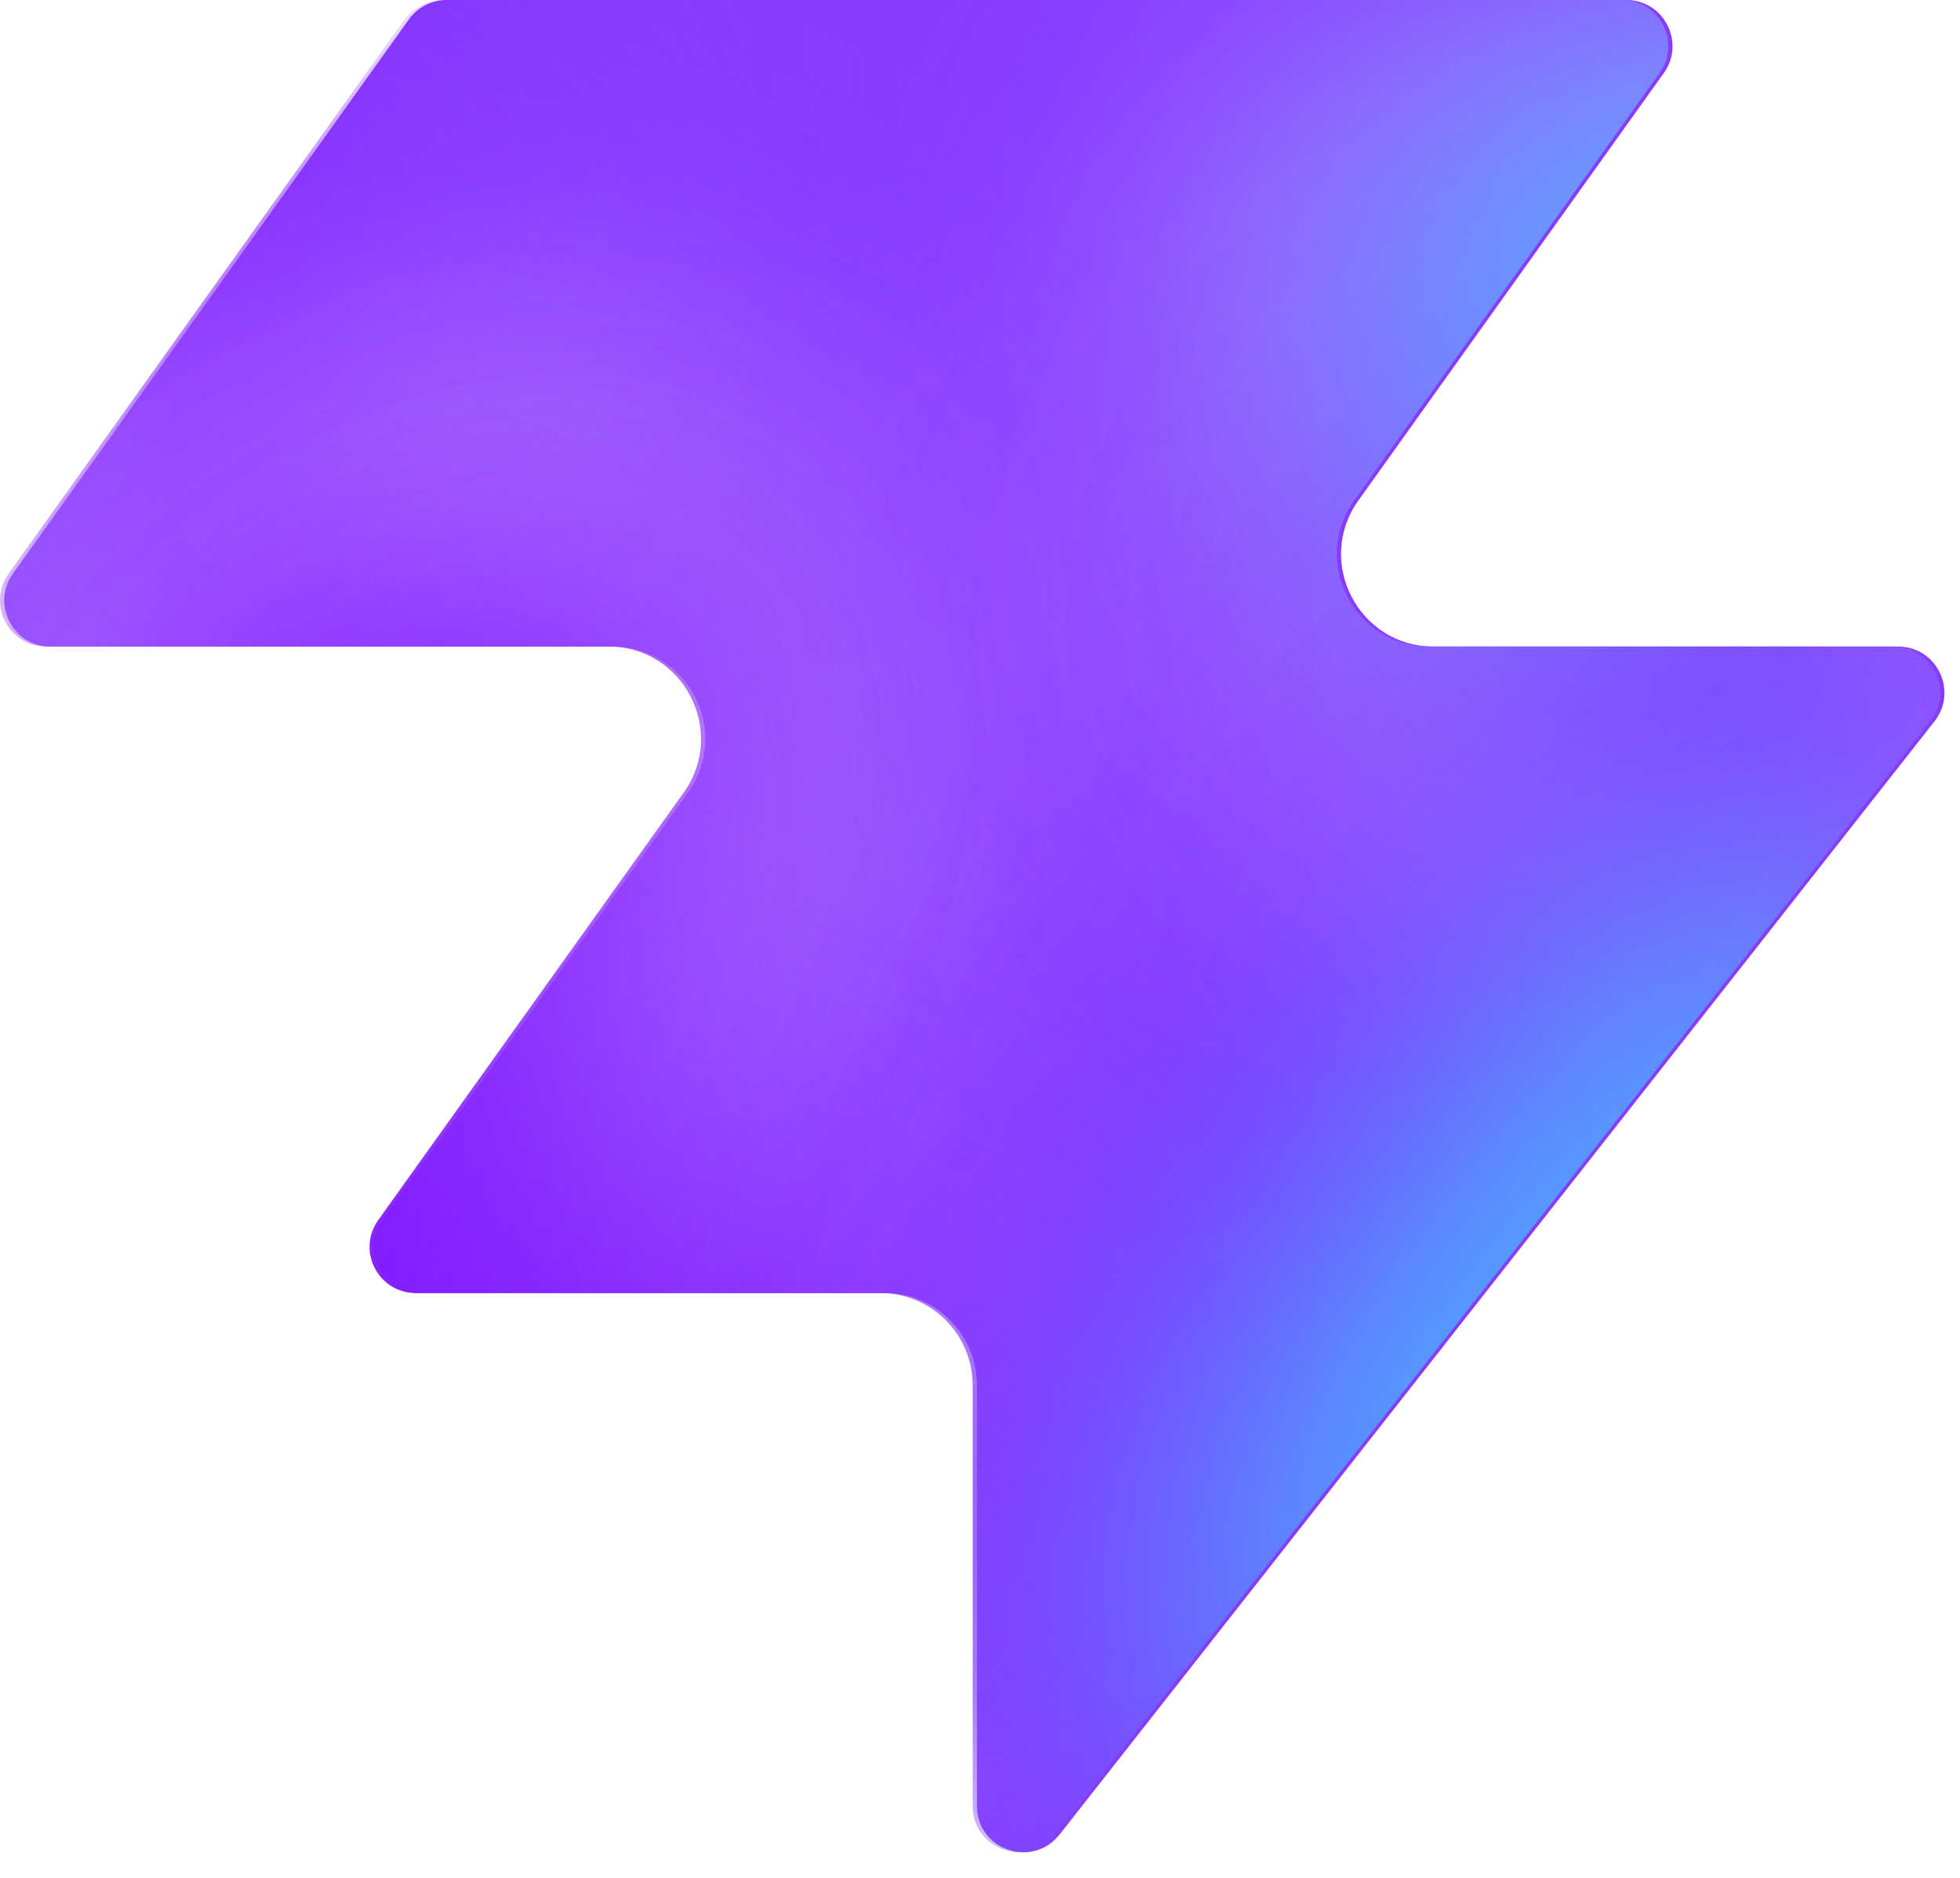
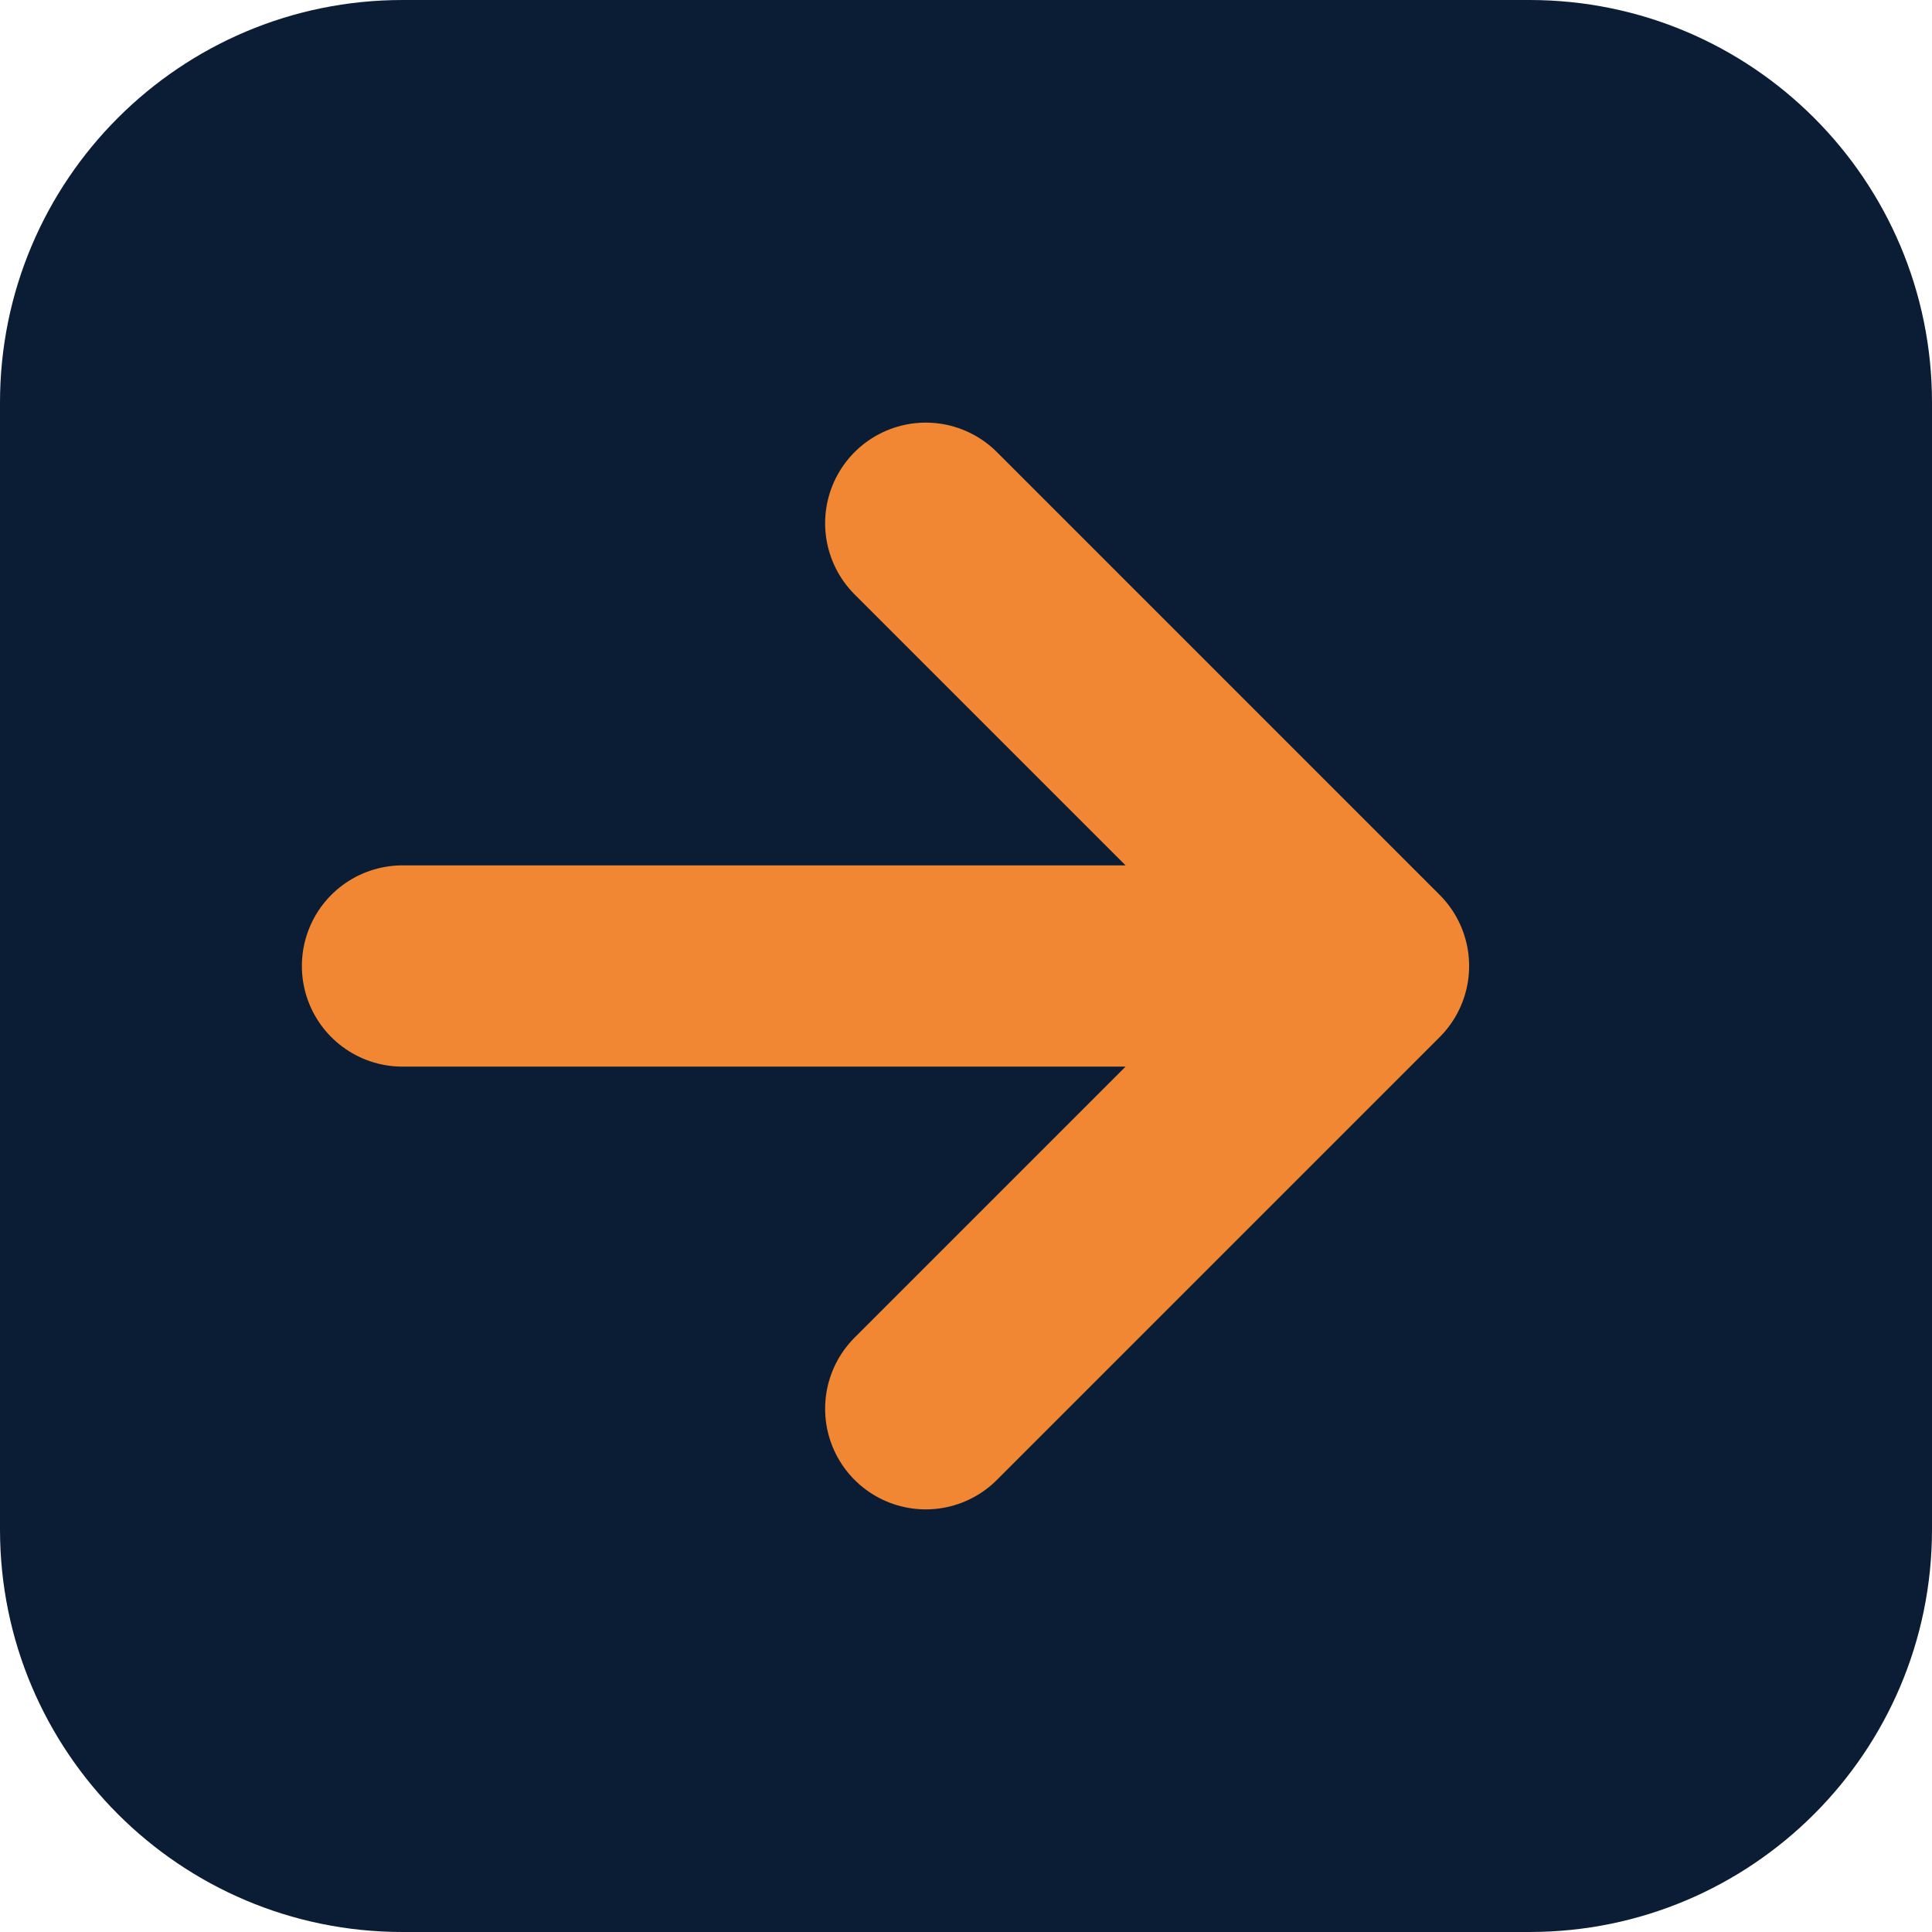
- <svg xmlns="http://www.w3.org/2000/svg" width="48" height="46" fill="none" viewBox="0 0 48 46">
-   <path fill="#863bff" d="M25.946 44.938c-.664.845-2.021.375-2.021-.698V33.937a2.26 2.26 0 0 0-2.262-2.262H10.287c-.92 0-1.456-1.04-.92-1.788l7.48-10.471c1.07-1.497 0-3.578-1.842-3.578H1.237c-.92 0-1.456-1.04-.92-1.788L10.013.474c.214-.297.556-.474.92-.474h28.894c.92 0 1.456 1.04.92 1.788l-7.48 10.471c-1.07 1.498 0 3.579 1.842 3.579h11.377c.943 0 1.473 1.088.89 1.83L25.947 44.94z" style="fill:#863bff;fill:color(display-p3 .525 .23 1);fill-opacity:1" />
-   <mask id="a" width="48" height="46" x="0" y="0" maskUnits="userSpaceOnUse" style="mask-type:alpha">
-     <path fill="#000" d="M25.842 44.938c-.664.844-2.021.375-2.021-.698V33.937a2.26 2.26 0 0 0-2.262-2.262H10.183c-.92 0-1.456-1.04-.92-1.788l7.48-10.471c1.07-1.498 0-3.579-1.842-3.579H1.133c-.92 0-1.456-1.04-.92-1.787L9.91.473c.214-.297.556-.474.92-.474h28.894c.92 0 1.456 1.04.92 1.788l-7.48 10.471c-1.07 1.498 0 3.578 1.842 3.578h11.377c.943 0 1.473 1.088.89 1.832L25.843 44.94z" style="fill:#000;fill-opacity:1" />
-   </mask>
-   <g mask="url(#a)">
-     <g filter="url(#b)">
-       <ellipse cx="5.508" cy="14.704" fill="#ede6ff" rx="5.508" ry="14.704" style="fill:#ede6ff;fill:color(display-p3 .927 .903 1);fill-opacity:1" transform="matrix(.00324 1 1 -.00324 -4.47 31.516)" />
-     </g>
-     <g filter="url(#c)">
-       <ellipse cx="10.399" cy="29.851" fill="#ede6ff" rx="10.399" ry="29.851" style="fill:#ede6ff;fill:color(display-p3 .927 .903 1);fill-opacity:1" transform="matrix(.00324 1 1 -.00324 -39.328 7.883)" />
-     </g>
-     <g filter="url(#d)">
-       <ellipse cx="5.508" cy="30.487" fill="#7e14ff" rx="5.508" ry="30.487" style="fill:#7e14ff;fill:color(display-p3 .492 .077 1);fill-opacity:1" transform="rotate(89.814 -25.913 -14.639)scale(1 -1)" />
-     </g>
-     <g filter="url(#e)">
-       <ellipse cx="5.508" cy="30.599" fill="#7e14ff" rx="5.508" ry="30.599" style="fill:#7e14ff;fill:color(display-p3 .492 .077 1);fill-opacity:1" transform="rotate(89.814 -32.644 -3.334)scale(1 -1)" />
-     </g>
-     <g filter="url(#f)">
-       <ellipse cx="5.508" cy="30.599" fill="#7e14ff" rx="5.508" ry="30.599" style="fill:#7e14ff;fill:color(display-p3 .492 .077 1);fill-opacity:1" transform="matrix(.00324 1 1 -.00324 -34.34 30.47)" />
-     </g>
-     <g filter="url(#g)">
-       <ellipse cx="14.072" cy="22.078" fill="#ede6ff" rx="14.072" ry="22.078" style="fill:#ede6ff;fill:color(display-p3 .927 .903 1);fill-opacity:1" transform="rotate(93.35 24.506 48.493)scale(-1 1)" />
-     </g>
-     <g filter="url(#h)">
-       <ellipse cx="3.47" cy="21.501" fill="#7e14ff" rx="3.47" ry="21.501" style="fill:#7e14ff;fill:color(display-p3 .492 .077 1);fill-opacity:1" transform="rotate(89.009 28.708 47.59)scale(-1 1)" />
-     </g>
-     <g filter="url(#i)">
-       <ellipse cx="3.47" cy="21.501" fill="#7e14ff" rx="3.47" ry="21.501" style="fill:#7e14ff;fill:color(display-p3 .492 .077 1);fill-opacity:1" transform="rotate(89.009 28.708 47.59)scale(-1 1)" />
-     </g>
-     <g filter="url(#j)">
-       <ellipse cx=".387" cy="8.972" fill="#7e14ff" rx="4.407" ry="29.108" style="fill:#7e14ff;fill:color(display-p3 .492 .077 1);fill-opacity:1" transform="rotate(39.51 .387 8.972)" />
-     </g>
-     <g filter="url(#k)">
-       <ellipse cx="47.523" cy="-6.092" fill="#7e14ff" rx="4.407" ry="29.108" style="fill:#7e14ff;fill:color(display-p3 .492 .077 1);fill-opacity:1" transform="rotate(37.892 47.523 -6.092)" />
-     </g>
-     <g filter="url(#l)">
-       <ellipse cx="41.412" cy="6.333" fill="#47bfff" rx="5.971" ry="9.665" style="fill:#47bfff;fill:color(display-p3 .28 .748 1);fill-opacity:1" transform="rotate(37.892 41.412 6.333)" />
-     </g>
-     <g filter="url(#m)">
-       <ellipse cx="-1.879" cy="38.332" fill="#7e14ff" rx="4.407" ry="29.108" style="fill:#7e14ff;fill:color(display-p3 .492 .077 1);fill-opacity:1" transform="rotate(37.892 -1.88 38.332)" />
-     </g>
-     <g filter="url(#n)">
-       <ellipse cx="-1.879" cy="38.332" fill="#7e14ff" rx="4.407" ry="29.108" style="fill:#7e14ff;fill:color(display-p3 .492 .077 1);fill-opacity:1" transform="rotate(37.892 -1.88 38.332)" />
-     </g>
-     <g filter="url(#o)">
-       <ellipse cx="35.651" cy="29.907" fill="#7e14ff" rx="4.407" ry="29.108" style="fill:#7e14ff;fill:color(display-p3 .492 .077 1);fill-opacity:1" transform="rotate(37.892 35.651 29.907)" />
-     </g>
-     <g filter="url(#p)">
-       <ellipse cx="38.418" cy="32.4" fill="#47bfff" rx="5.971" ry="15.297" style="fill:#47bfff;fill:color(display-p3 .28 .748 1);fill-opacity:1" transform="rotate(37.892 38.418 32.4)" />
-     </g>
-   </g>
-   <defs>
-     <filter id="b" width="60.045" height="41.654" x="-19.77" y="16.149" color-interpolation-filters="sRGB" filterUnits="userSpaceOnUse">
-       <feFlood flood-opacity="0" result="BackgroundImageFix" />
-       <feBlend in="SourceGraphic" in2="BackgroundImageFix" result="shape" />
-       <feGaussianBlur result="effect1_foregroundBlur_2002_17158" stdDeviation="7.659" />
-     </filter>
-     <filter id="c" width="90.34" height="51.437" x="-54.613" y="-7.533" color-interpolation-filters="sRGB" filterUnits="userSpaceOnUse">
-       <feFlood flood-opacity="0" result="BackgroundImageFix" />
-       <feBlend in="SourceGraphic" in2="BackgroundImageFix" result="shape" />
-       <feGaussianBlur result="effect1_foregroundBlur_2002_17158" stdDeviation="7.659" />
-     </filter>
-     <filter id="d" width="79.355" height="29.4" x="-49.64" y="2.03" color-interpolation-filters="sRGB" filterUnits="userSpaceOnUse">
-       <feFlood flood-opacity="0" result="BackgroundImageFix" />
-       <feBlend in="SourceGraphic" in2="BackgroundImageFix" result="shape" />
-       <feGaussianBlur result="effect1_foregroundBlur_2002_17158" stdDeviation="4.596" />
-     </filter>
-     <filter id="e" width="79.579" height="29.4" x="-45.045" y="20.029" color-interpolation-filters="sRGB" filterUnits="userSpaceOnUse">
-       <feFlood flood-opacity="0" result="BackgroundImageFix" />
-       <feBlend in="SourceGraphic" in2="BackgroundImageFix" result="shape" />
-       <feGaussianBlur result="effect1_foregroundBlur_2002_17158" stdDeviation="4.596" />
-     </filter>
-     <filter id="f" width="79.579" height="29.4" x="-43.513" y="21.178" color-interpolation-filters="sRGB" filterUnits="userSpaceOnUse">
-       <feFlood flood-opacity="0" result="BackgroundImageFix" />
-       <feBlend in="SourceGraphic" in2="BackgroundImageFix" result="shape" />
-       <feGaussianBlur result="effect1_foregroundBlur_2002_17158" stdDeviation="4.596" />
-     </filter>
-     <filter id="g" width="74.749" height="58.852" x="15.756" y="-17.901" color-interpolation-filters="sRGB" filterUnits="userSpaceOnUse">
-       <feFlood flood-opacity="0" result="BackgroundImageFix" />
-       <feBlend in="SourceGraphic" in2="BackgroundImageFix" result="shape" />
-       <feGaussianBlur result="effect1_foregroundBlur_2002_17158" stdDeviation="7.659" />
-     </filter>
-     <filter id="h" width="61.377" height="25.362" x="23.548" y="2.284" color-interpolation-filters="sRGB" filterUnits="userSpaceOnUse">
-       <feFlood flood-opacity="0" result="BackgroundImageFix" />
-       <feBlend in="SourceGraphic" in2="BackgroundImageFix" result="shape" />
-       <feGaussianBlur result="effect1_foregroundBlur_2002_17158" stdDeviation="4.596" />
-     </filter>
-     <filter id="i" width="61.377" height="25.362" x="23.548" y="2.284" color-interpolation-filters="sRGB" filterUnits="userSpaceOnUse">
-       <feFlood flood-opacity="0" result="BackgroundImageFix" />
-       <feBlend in="SourceGraphic" in2="BackgroundImageFix" result="shape" />
-       <feGaussianBlur result="effect1_foregroundBlur_2002_17158" stdDeviation="4.596" />
-     </filter>
-     <filter id="j" width="56.045" height="63.649" x="-27.636" y="-22.853" color-interpolation-filters="sRGB" filterUnits="userSpaceOnUse">
-       <feFlood flood-opacity="0" result="BackgroundImageFix" />
-       <feBlend in="SourceGraphic" in2="BackgroundImageFix" result="shape" />
-       <feGaussianBlur result="effect1_foregroundBlur_2002_17158" stdDeviation="4.596" />
-     </filter>
-     <filter id="k" width="54.814" height="64.646" x="20.116" y="-38.415" color-interpolation-filters="sRGB" filterUnits="userSpaceOnUse">
-       <feFlood flood-opacity="0" result="BackgroundImageFix" />
-       <feBlend in="SourceGraphic" in2="BackgroundImageFix" result="shape" />
-       <feGaussianBlur result="effect1_foregroundBlur_2002_17158" stdDeviation="4.596" />
-     </filter>
-     <filter id="l" width="33.541" height="35.313" x="24.641" y="-11.323" color-interpolation-filters="sRGB" filterUnits="userSpaceOnUse">
-       <feFlood flood-opacity="0" result="BackgroundImageFix" />
-       <feBlend in="SourceGraphic" in2="BackgroundImageFix" result="shape" />
-       <feGaussianBlur result="effect1_foregroundBlur_2002_17158" stdDeviation="4.596" />
-     </filter>
-     <filter id="m" width="54.814" height="64.646" x="-29.286" y="6.009" color-interpolation-filters="sRGB" filterUnits="userSpaceOnUse">
-       <feFlood flood-opacity="0" result="BackgroundImageFix" />
-       <feBlend in="SourceGraphic" in2="BackgroundImageFix" result="shape" />
-       <feGaussianBlur result="effect1_foregroundBlur_2002_17158" stdDeviation="4.596" />
-     </filter>
-     <filter id="n" width="54.814" height="64.646" x="-29.286" y="6.009" color-interpolation-filters="sRGB" filterUnits="userSpaceOnUse">
-       <feFlood flood-opacity="0" result="BackgroundImageFix" />
-       <feBlend in="SourceGraphic" in2="BackgroundImageFix" result="shape" />
-       <feGaussianBlur result="effect1_foregroundBlur_2002_17158" stdDeviation="4.596" />
-     </filter>
-     <filter id="o" width="54.814" height="64.646" x="8.244" y="-2.416" color-interpolation-filters="sRGB" filterUnits="userSpaceOnUse">
-       <feFlood flood-opacity="0" result="BackgroundImageFix" />
-       <feBlend in="SourceGraphic" in2="BackgroundImageFix" result="shape" />
-       <feGaussianBlur result="effect1_foregroundBlur_2002_17158" stdDeviation="4.596" />
-     </filter>
-     <filter id="p" width="39.409" height="43.623" x="18.713" y="10.588" color-interpolation-filters="sRGB" filterUnits="userSpaceOnUse">
-       <feFlood flood-opacity="0" result="BackgroundImageFix" />
-       <feBlend in="SourceGraphic" in2="BackgroundImageFix" result="shape" />
-       <feGaussianBlur result="effect1_foregroundBlur_2002_17158" stdDeviation="4.596" />
-     </filter>
-   </defs>
+ <svg xmlns="http://www.w3.org/2000/svg" viewBox="0 0 48 48">
+   <rect width="48" height="48" rx="10" fill="#0b1d35" />
+   <path d="M10 24h23m-10-11 11 11-11 11" fill="none" stroke="#f18732" stroke-linecap="round" stroke-linejoin="round" stroke-width="5" />
</svg>
